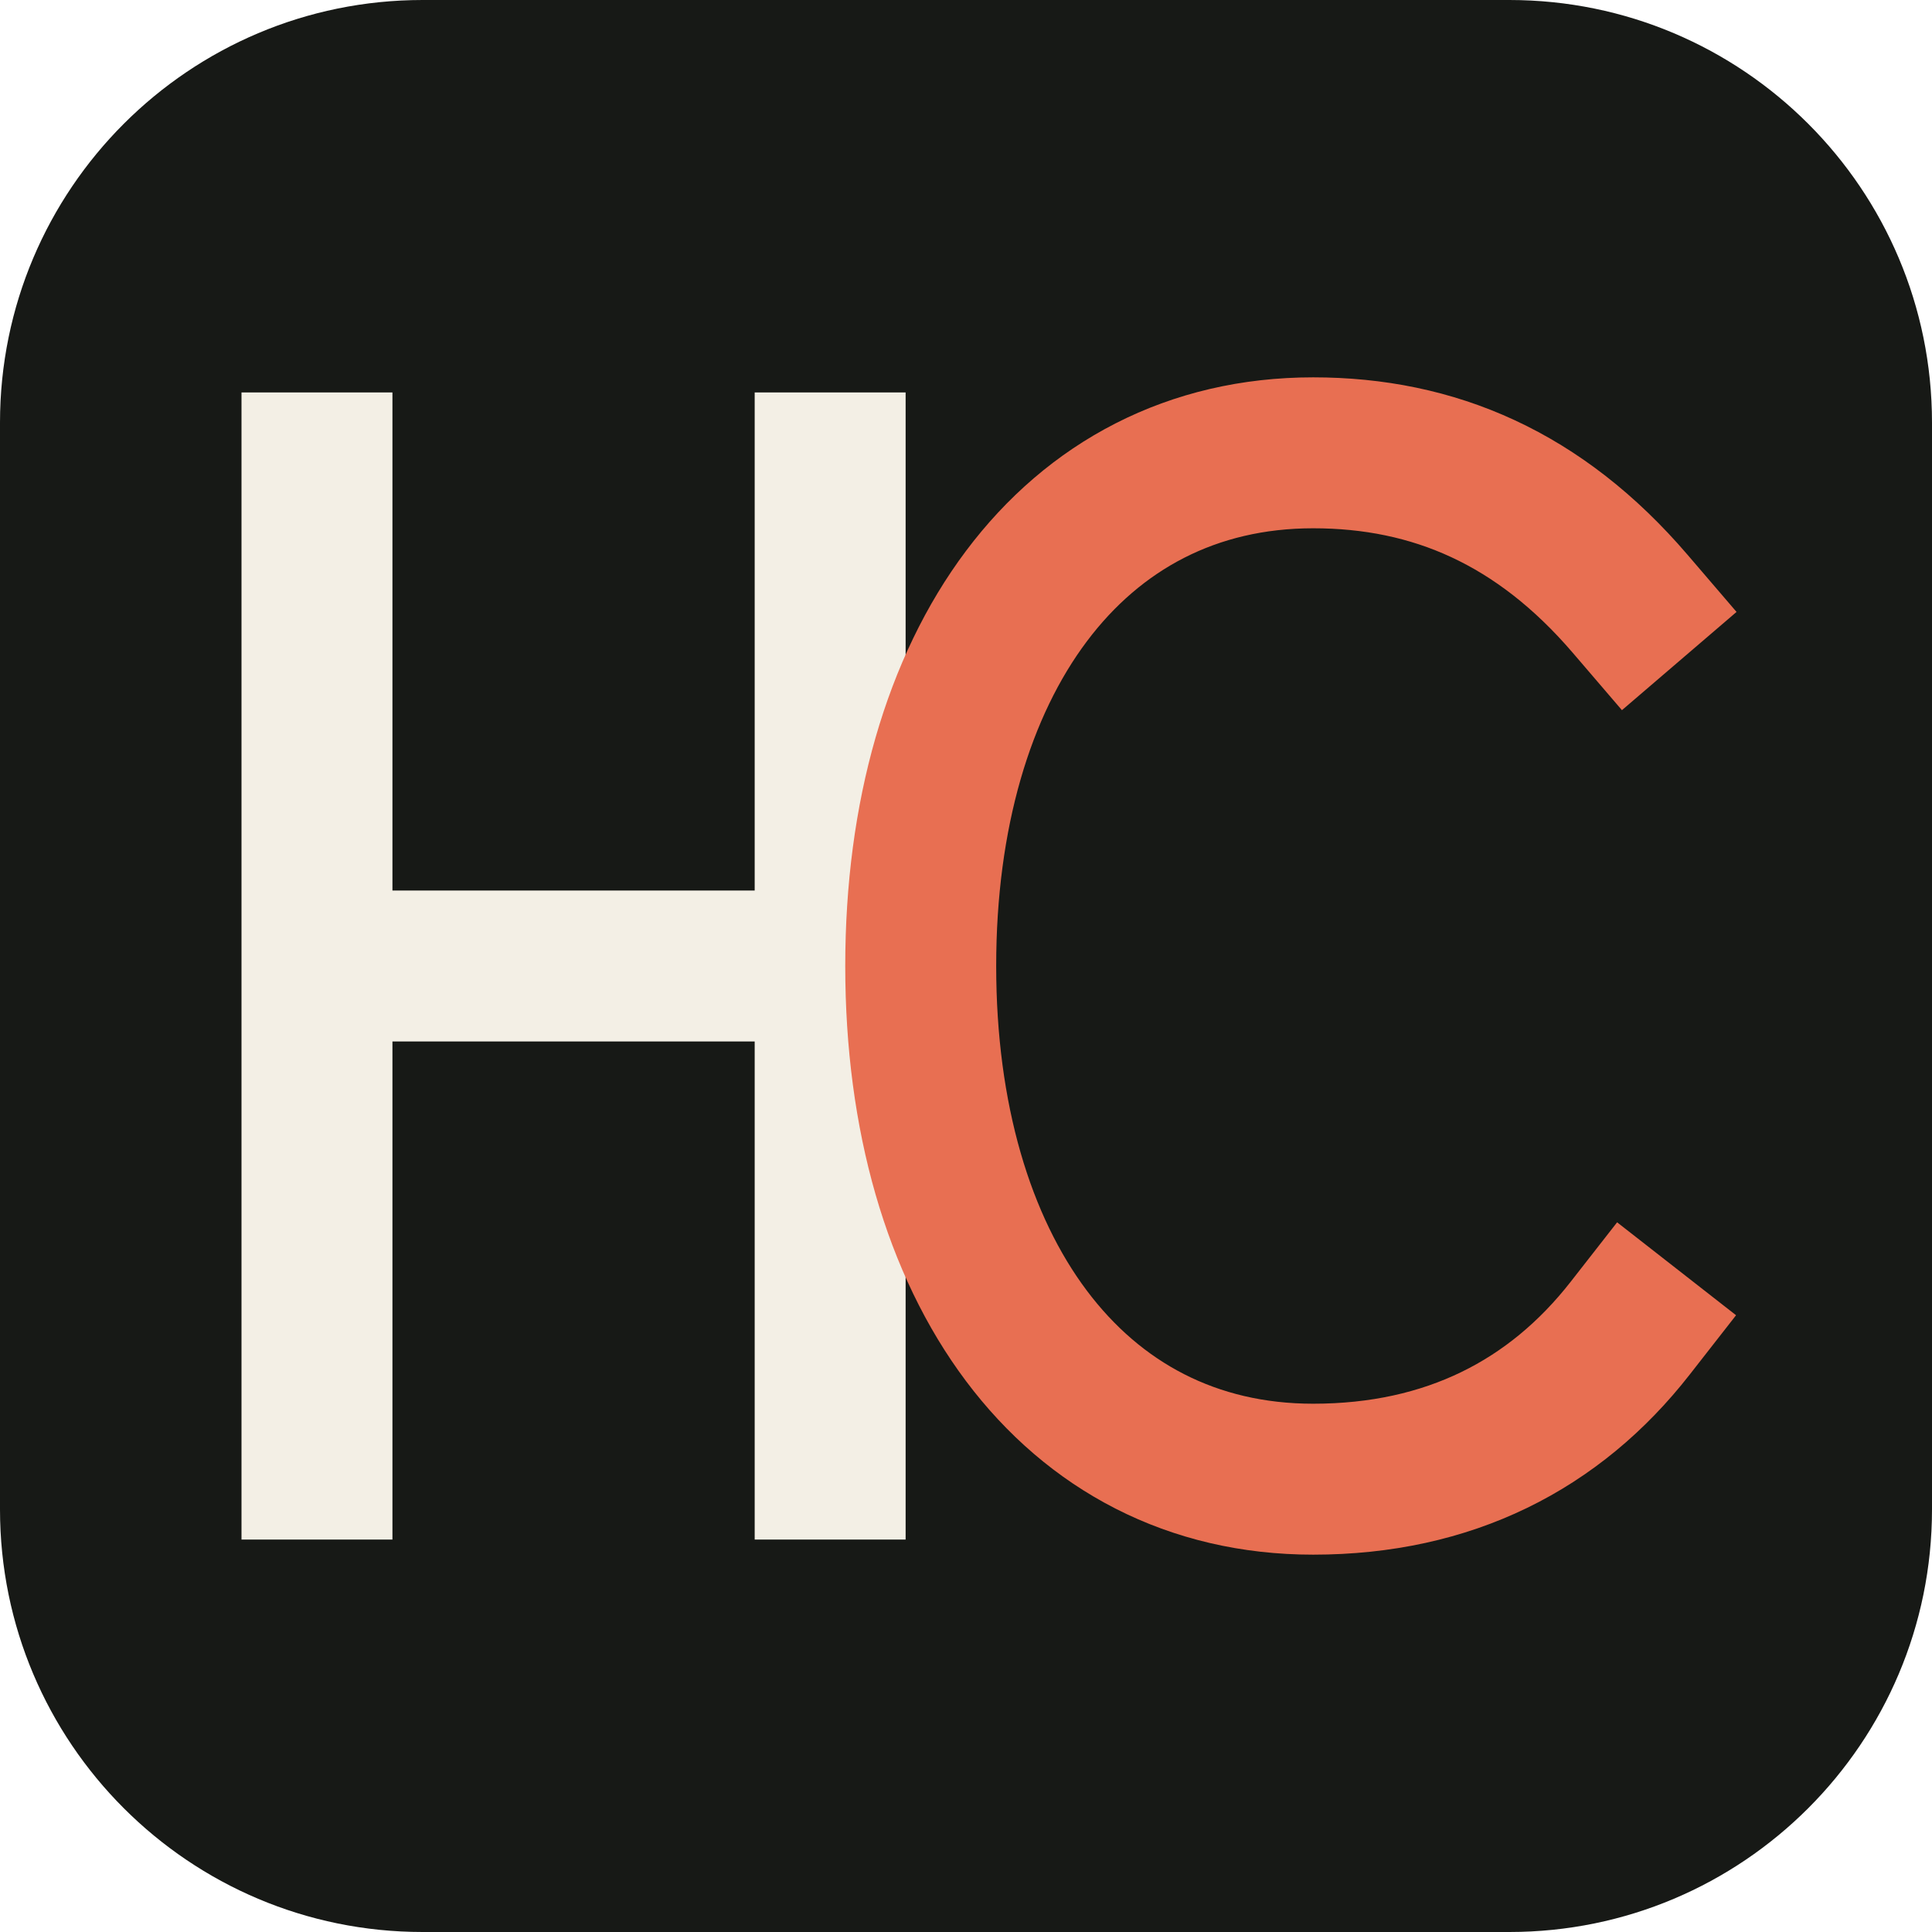
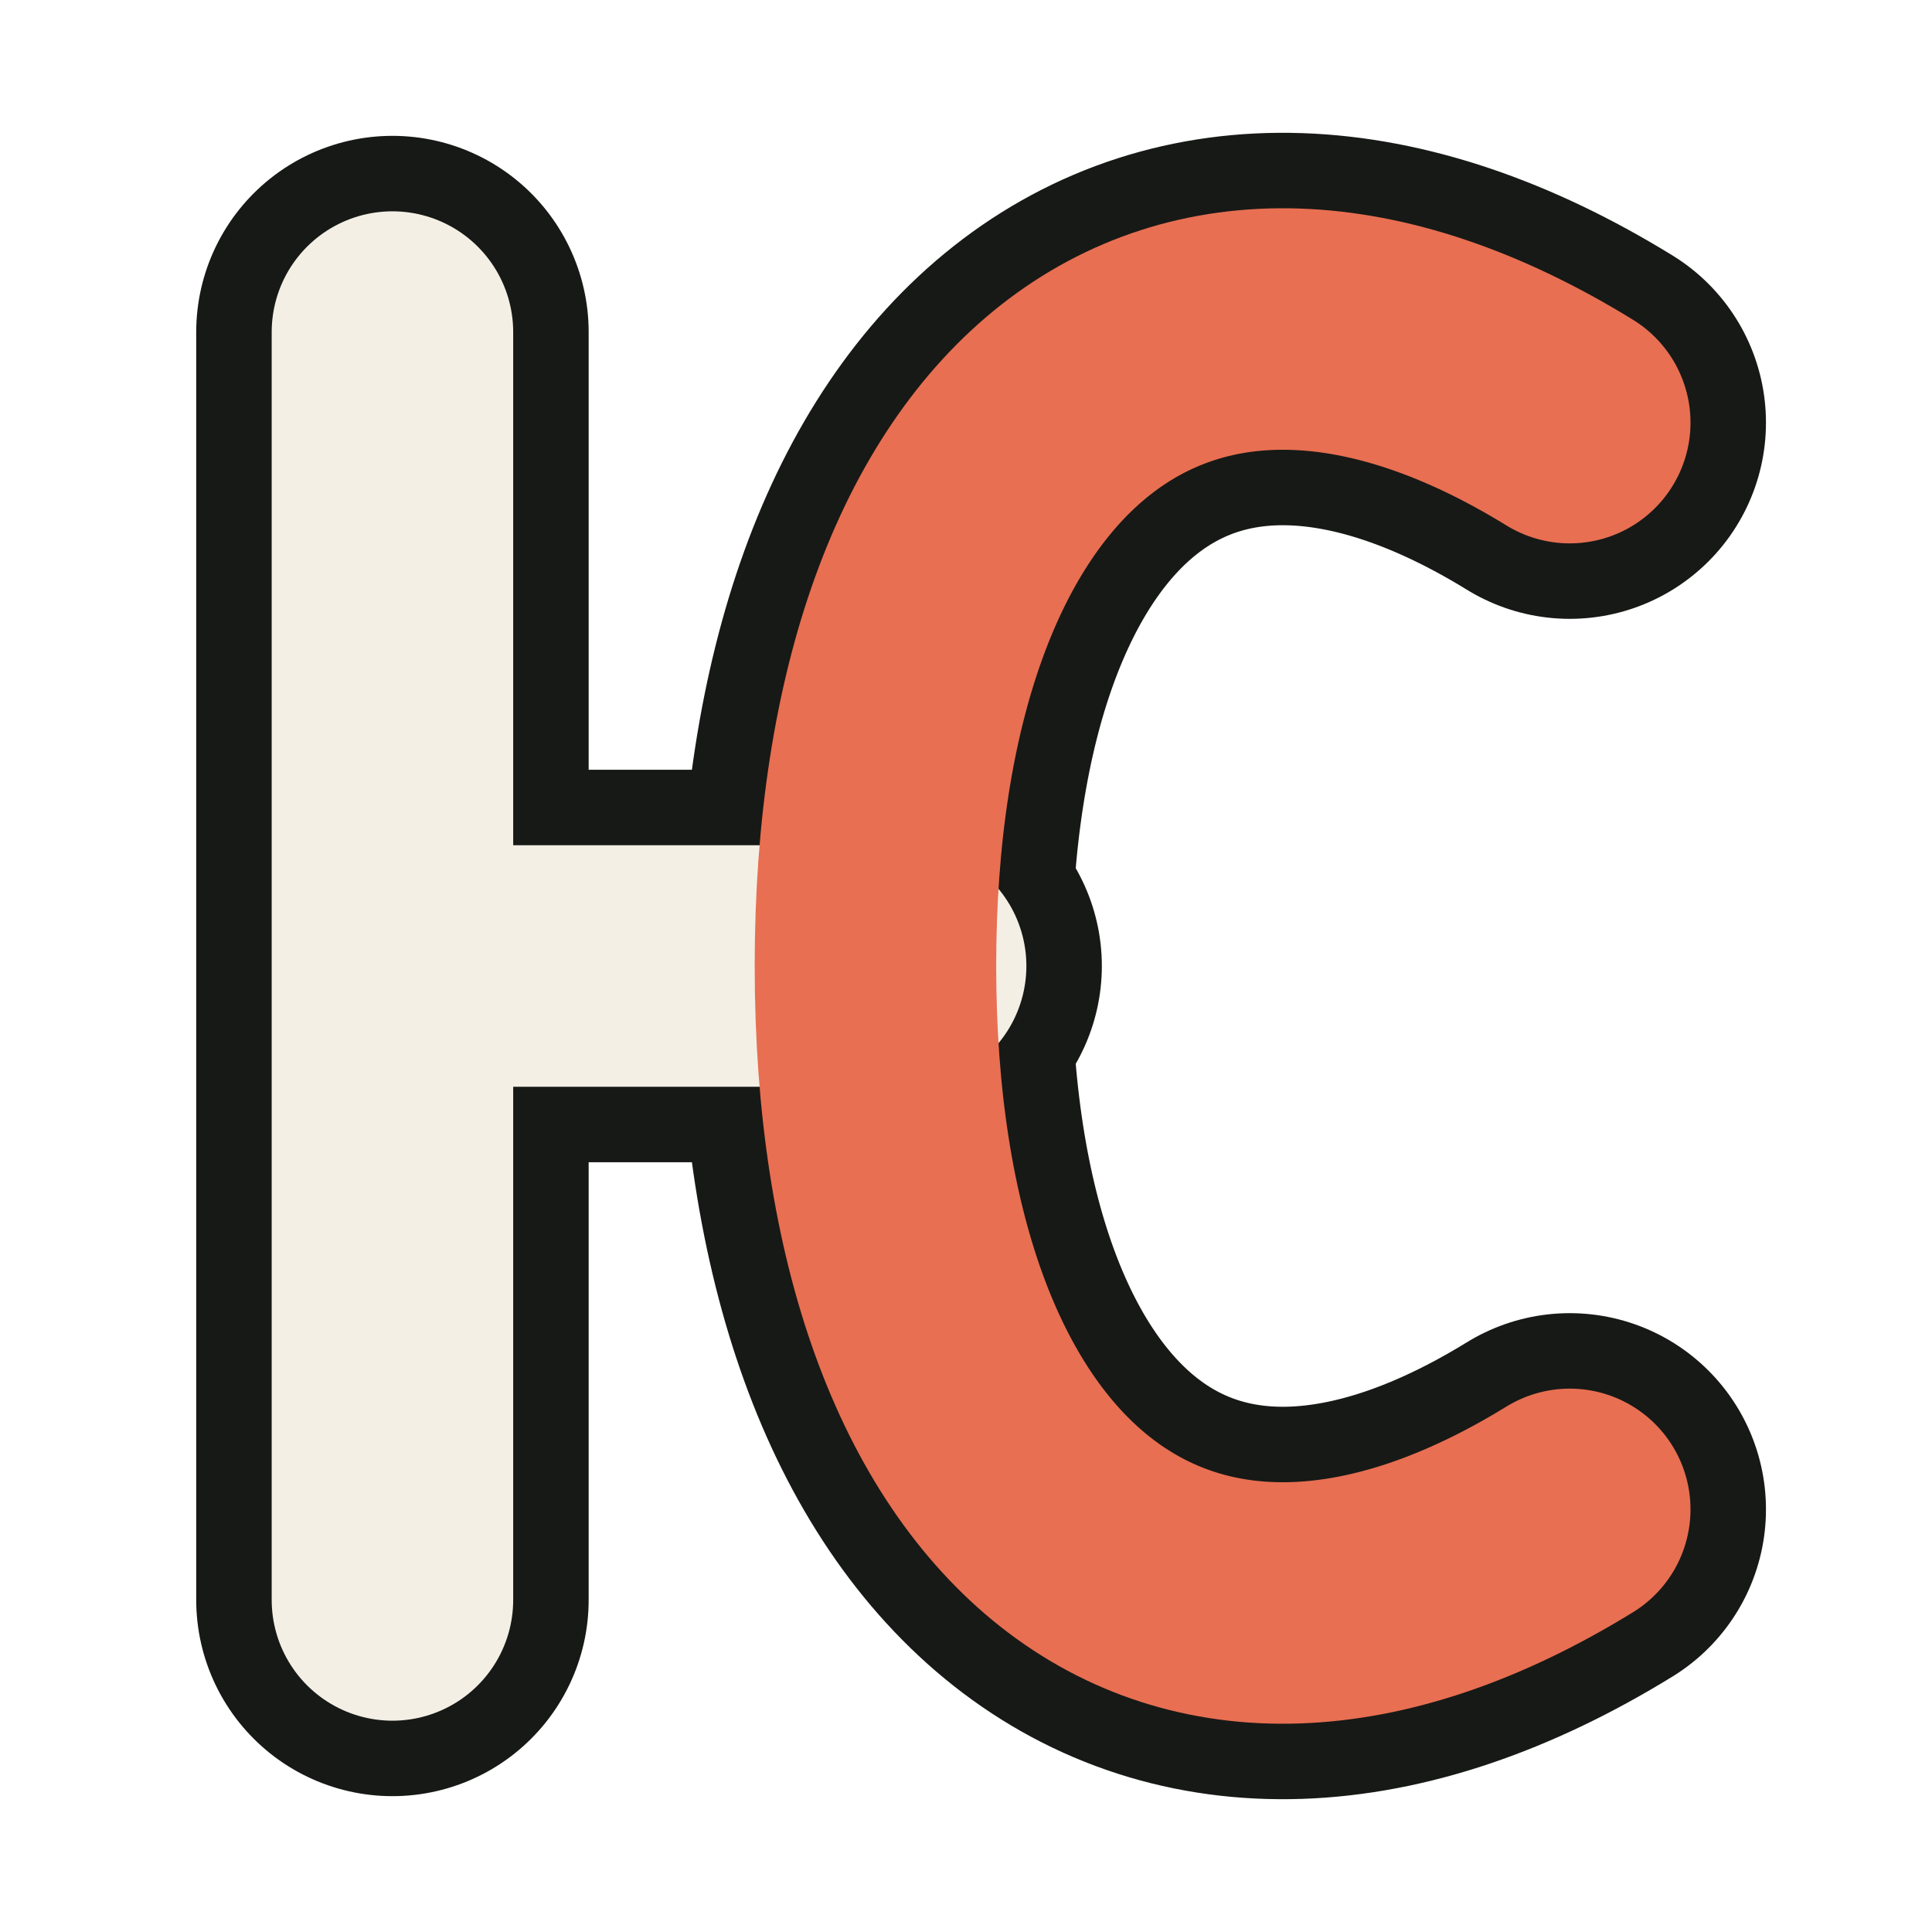
<svg xmlns="http://www.w3.org/2000/svg" viewBox="0 0 64 64">
-   <rect width="64" height="64" rx="14" fill="#171916" />
-   <path d="M10.5 15.5v33m0-16.5h17m0-16.5v33" fill="none" stroke="#f3efe5" stroke-width="5" stroke-linecap="square" />
-   <path d="M54 20c-3-3.5-6.5-5-10.5-5-8 0-13 7-13 17s5 17 13 17c4.5 0 8-1.8 10.5-5" fill="none" stroke="#e86f52" stroke-width="5" stroke-linecap="square" />
+   <g fill="none" stroke-linecap="round" stroke-linejoin="round">
+     <path d="M13 53V11M13 32h17M52 14C39 6 29 14 29 32s10 26 23 18" stroke="#171916" stroke-width="13" />
+     <path d="M13 53V11M13 32h17" stroke="#f3efe5" stroke-width="8" />
+     <path d="M52 14C39 6 29 14 29 32s10 26 23 18" stroke="#e86f52" stroke-width="8" />
+   </g>
</svg>
